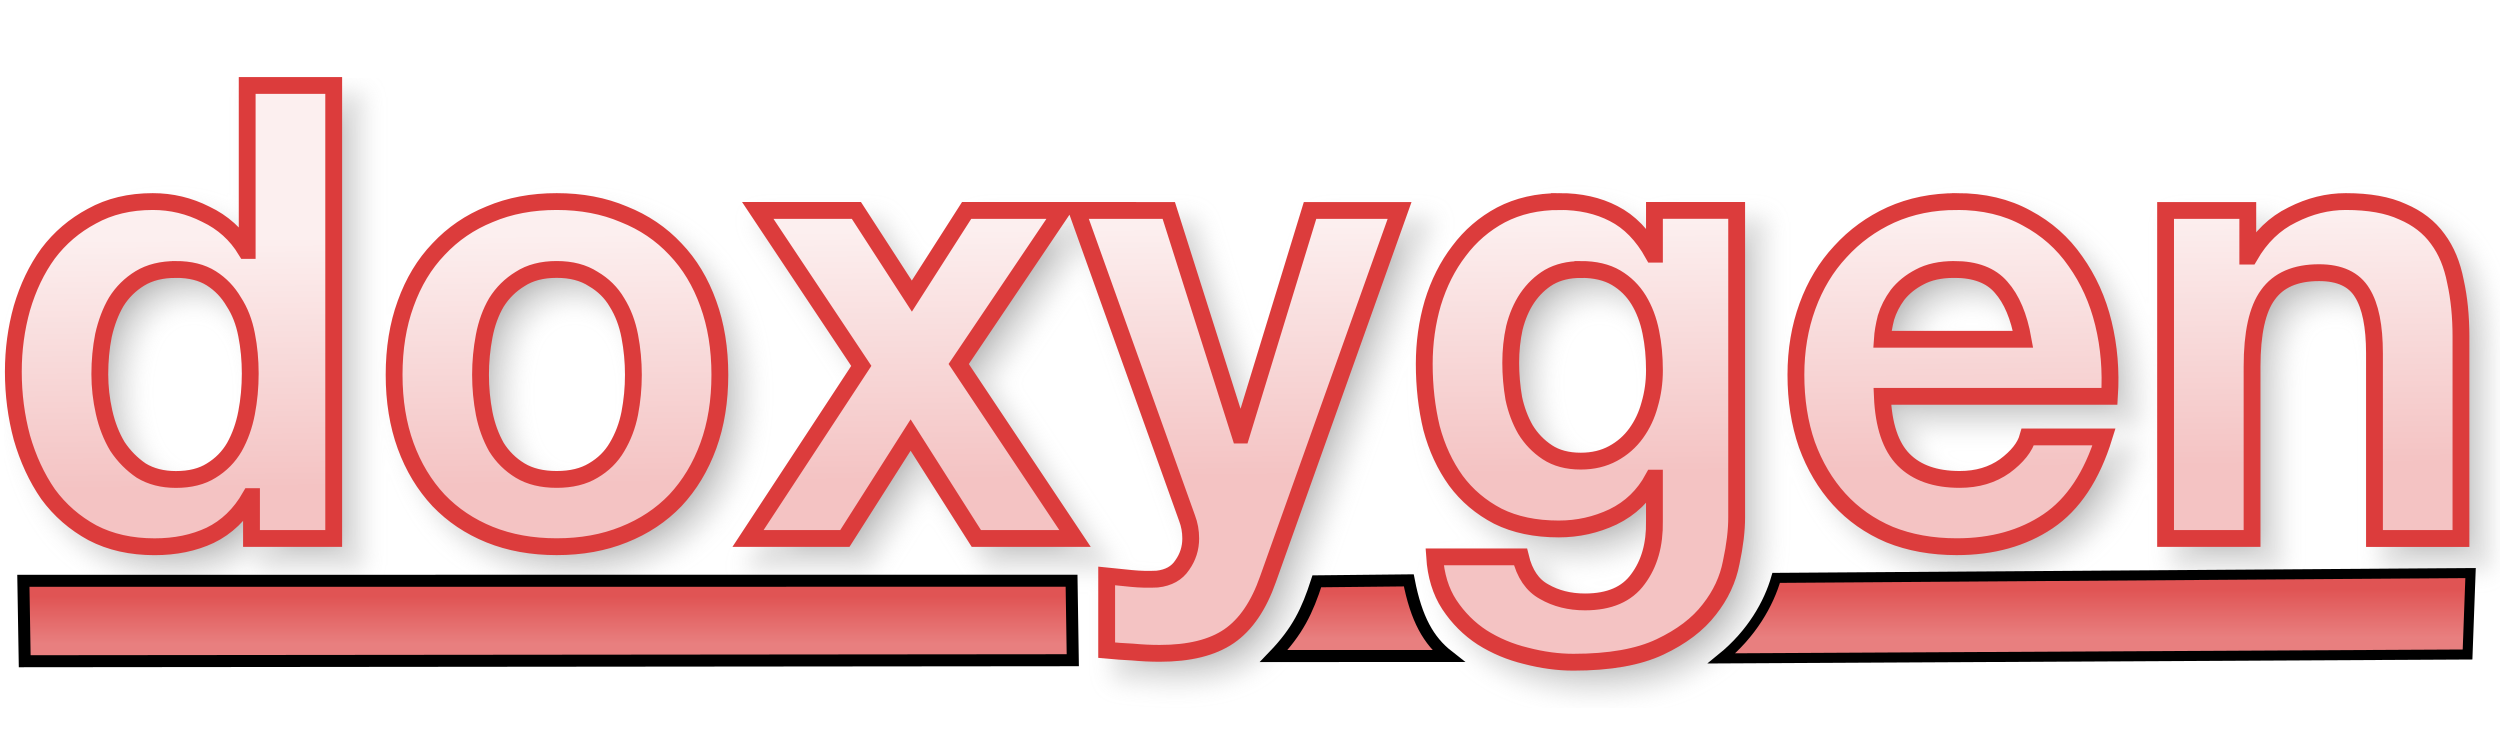
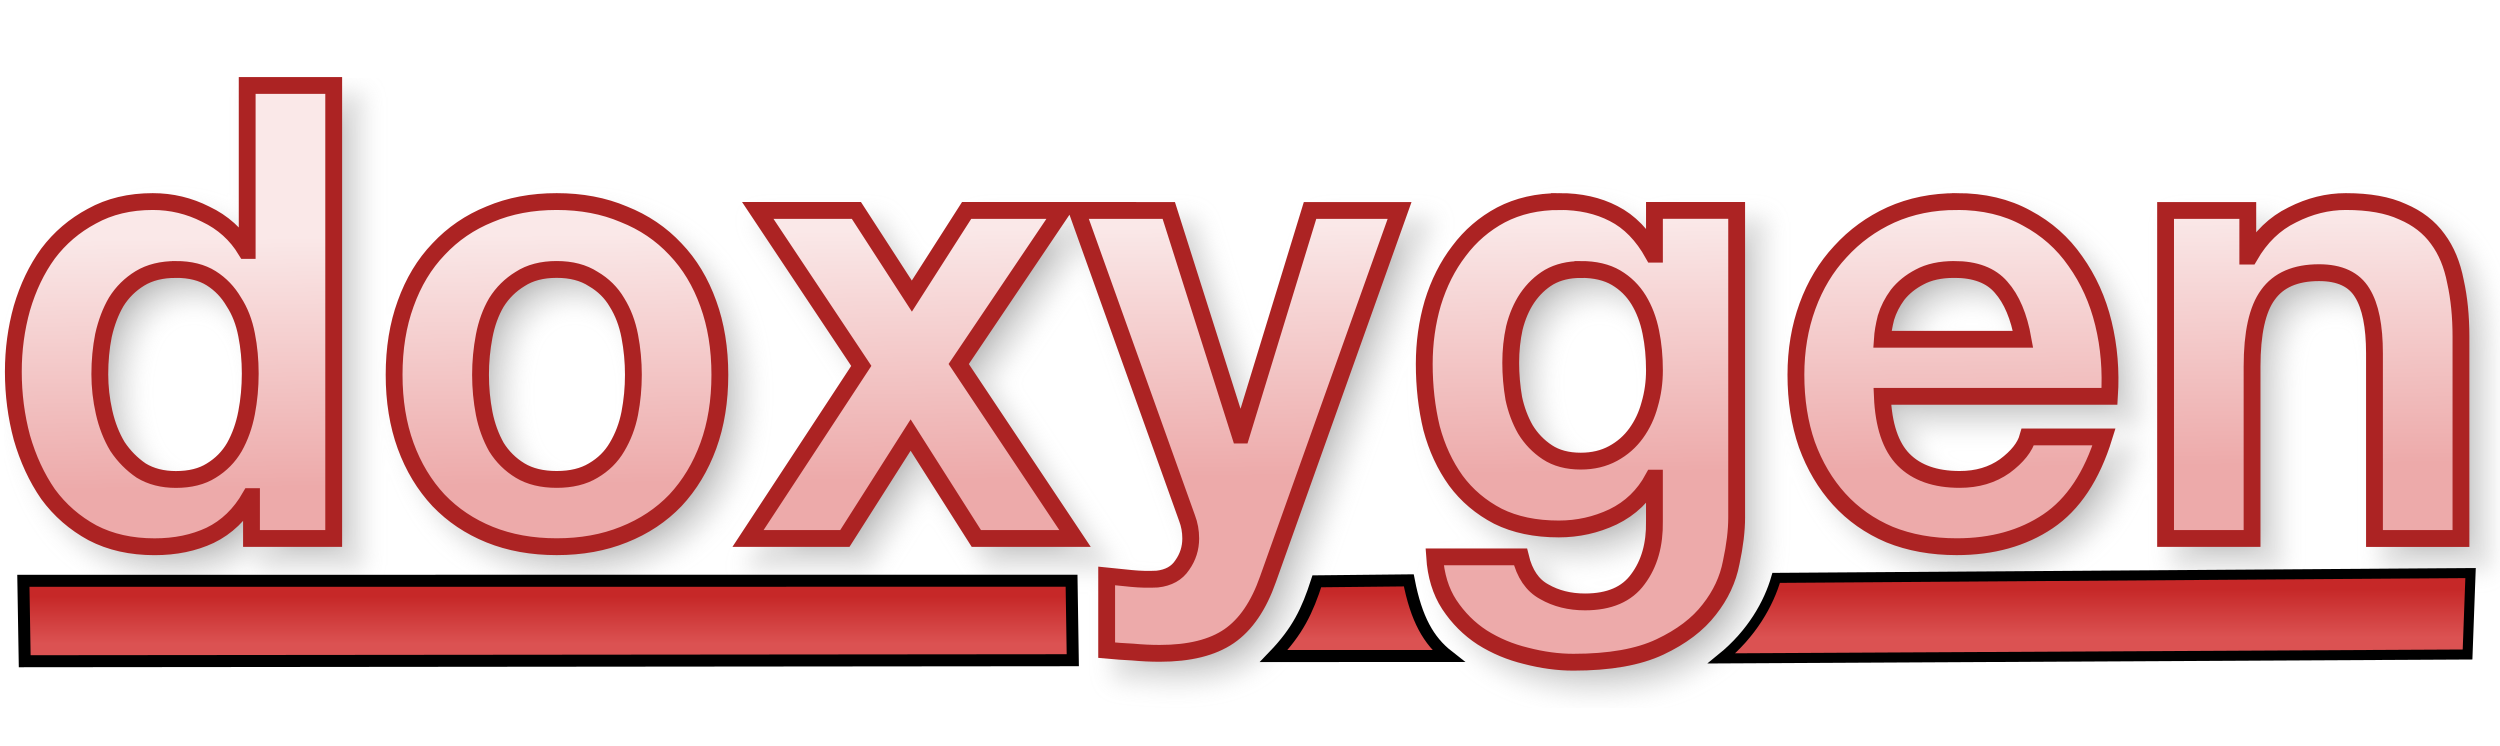
<svg xmlns="http://www.w3.org/2000/svg" xmlns:xlink="http://www.w3.org/1999/xlink" version="1.1" viewBox="0 0 104 31">
  <defs>
    <linearGradient id="a">
-       <stop stop-color="#E05454" offset="0" />
-       <stop stop-color="#E87F7F" offset="1" />
+       <stop stop-color="#C62828" offset="0" />
+       <stop stop-color="#DB5252" offset="1" />
    </linearGradient>
    <linearGradient id="d" x1="31.474" x2="31.474" y1="24.821" y2="26.773" gradientUnits="userSpaceOnUse" xlink:href="#a" />
    <linearGradient id="c" x1="31.474" x2="31.474" y1="24.821" y2="26.773" gradientTransform="matrix(.6816 0 0 1.0248 72.391 -.91809)" gradientUnits="userSpaceOnUse" xlink:href="#a" />
    <linearGradient id="b" x1="56.295" x2="56.295" y1="24.622" y2="26.574" gradientUnits="userSpaceOnUse" xlink:href="#a" />
    <linearGradient id="e" x1="49.067" x2="48.956" y1="19.719" y2="9.523" gradientTransform="matrix(.97968 0 0 1.0207 -.25579 -.25579)" gradientUnits="userSpaceOnUse">
-       <stop stop-color="#F4C3C3" offset="0" />
-       <stop stop-color="#FCEFEF" offset="1" />
+       <stop stop-color="#EDAAAA" offset="0" />
+       <stop stop-color="#FAE8E8" offset="1" />
    </linearGradient>
    <filter id="f" x="-.011" y="-.045" width="1.021" height="1.091" color-interpolation-filters="sRGB">
      <feGaussianBlur stdDeviation="0.453" />
    </filter>
  </defs>
  <g>
    <path transform="translate(-2.5759 -27.848)" d="m13.609 32.203v6.863h-0.051c-0.405-0.669-0.963-1.171-1.672-1.506-0.692-0.352-1.428-0.527-2.205-0.527-0.963 0-1.807 0.203-2.533 0.607-0.726 0.387-1.334 0.906-1.824 1.557-0.473 0.651-0.835 1.409-1.088 2.272-0.236 0.845-0.355 1.724-0.355 2.639 0 0.95 0.119 1.864 0.355 2.744 0.253 0.88 0.615 1.663 1.088 2.35 0.49 0.669 1.107 1.207 1.85 1.611 0.743 0.387 1.604 0.58 2.584 0.58 0.861 0 1.631-0.158 2.307-0.475 0.692-0.334 1.25-0.872 1.672-1.611h0.051v1.742h3.42v-18.846zm12.875 4.83c-1.03 0-1.96 0.175-2.787 0.527-0.828 0.334-1.536 0.82-2.127 1.453-0.591 0.616-1.048 1.372-1.369 2.269-0.321 0.88-0.48 1.866-0.48 2.957s0.16 2.075 0.48 2.955c0.321 0.88 0.778 1.636 1.369 2.269 0.591 0.616 1.299 1.091 2.127 1.426 0.828 0.334 1.757 0.502 2.787 0.502 1.03 0 1.96-0.168 2.787-0.502 0.844-0.334 1.561-0.81 2.152-1.426 0.591-0.633 1.048-1.39 1.369-2.269 0.321-0.88 0.48-1.864 0.48-2.955s-0.16-2.077-0.48-2.957c-0.321-0.897-0.778-1.654-1.369-2.269-0.591-0.633-1.308-1.119-2.152-1.453-0.828-0.352-1.757-0.527-2.787-0.527zm41.715 0c-0.912 0-1.722 0.185-2.432 0.555-0.692 0.37-1.275 0.87-1.748 1.504-0.473 0.616-0.837 1.337-1.09 2.164-0.236 0.809-0.354 1.655-0.354 2.535 0 0.933 0.1 1.821 0.303 2.666 0.22 0.827 0.558 1.556 1.014 2.189 0.456 0.616 1.039 1.109 1.748 1.478 0.709 0.352 1.554 0.529 2.533 0.529 0.794 0 1.545-0.168 2.254-0.502 0.726-0.352 1.283-0.89 1.672-1.611h0.051v1.795c0.017 0.968-0.211 1.769-0.684 2.402-0.456 0.633-1.19 0.951-2.203 0.951-0.642 0-1.208-0.142-1.697-0.424-0.49-0.264-0.819-0.747-0.988-1.451h-3.572c0.051 0.774 0.253 1.435 0.607 1.98 0.372 0.563 0.829 1.019 1.369 1.371 0.557 0.352 1.166 0.607 1.824 0.766 0.676 0.176 1.333 0.266 1.975 0.266 1.503 0 2.703-0.212 3.598-0.635 0.895-0.422 1.58-0.941 2.053-1.557 0.473-0.598 0.777-1.249 0.912-1.953 0.152-0.704 0.227-1.329 0.227-1.875v-12.775h-3.42v1.822h-0.051c-0.439-0.792-0.988-1.355-1.647-1.69-0.642-0.334-1.393-0.502-2.254-0.502zm16.523 0c-0.996 0-1.909 0.185-2.736 0.555-0.811 0.37-1.512 0.88-2.103 1.531-0.591 0.633-1.046 1.39-1.367 2.269s-0.48 1.831-0.48 2.852c0 1.056 0.151 2.022 0.455 2.902 0.321 0.88 0.768 1.636 1.342 2.269 0.574 0.633 1.276 1.127 2.103 1.478 0.828 0.334 1.757 0.502 2.787 0.502 1.486 0 2.752-0.353 3.799-1.057 1.047-0.704 1.825-1.873 2.332-3.51h-3.168c-0.118 0.422-0.439 0.828-0.963 1.215-0.524 0.37-1.147 0.553-1.873 0.553-1.013 0-1.792-0.273-2.332-0.818-0.54-0.545-0.836-1.425-0.887-2.639h9.449c0.068-1.056-0.016-2.067-0.252-3.035-0.236-0.968-0.626-1.829-1.166-2.586-0.524-0.757-1.2-1.355-2.027-1.795-0.828-0.458-1.797-0.688-2.912-0.688zm16.189 0c-0.76 0-1.502 0.185-2.228 0.555-0.726 0.352-1.317 0.923-1.773 1.715h-0.076v-1.9h-3.42v13.646h3.598v-7.152c0-1.39 0.219-2.384 0.658-2.982 0.439-0.616 1.149-0.924 2.129-0.924 0.861 0 1.461 0.281 1.799 0.844 0.338 0.545 0.506 1.382 0.506 2.508v7.707h3.598v-8.393c0-0.845-0.076-1.611-0.229-2.297-0.135-0.704-0.38-1.292-0.734-1.768-0.355-0.493-0.844-0.873-1.469-1.137-0.608-0.282-1.395-0.422-2.357-0.422zm-66.063 0.369 4.307 6.467-4.713 7.18h4.029l2.736-4.303 2.734 4.303h4.106l-4.84-7.258 4.307-6.389h-3.977l-2.279 3.564-2.307-3.564zm13.275 0 4.584 12.803c0.101 0.264 0.152 0.545 0.152 0.844 0 0.405-0.117 0.775-0.354 1.109-0.22 0.334-0.566 0.527-1.039 0.58-0.355 0.018-0.71 0.01-1.065-0.025-0.355-0.035-0.701-0.07-1.039-0.105v3.088c0.372 0.035 0.735 0.061 1.09 0.078 0.372 0.035 0.744 0.053 1.115 0.053 1.233 0 2.194-0.238 2.887-0.713 0.692-0.475 1.233-1.266 1.621-2.375l5.473-15.336h-3.725l-2.861 9.344h-0.051l-2.965-9.344zm-37.48 2.455c0.591 0 1.082 0.123 1.471 0.369 0.388 0.246 0.699 0.572 0.936 0.977 0.253 0.387 0.432 0.845 0.533 1.373 0.101 0.51 0.152 1.048 0.152 1.611 0 0.563-0.051 1.107-0.152 1.635-0.101 0.528-0.271 1.004-0.508 1.426-0.236 0.405-0.556 0.73-0.961 0.977-0.388 0.246-0.88 0.369-1.471 0.369-0.557 0-1.038-0.123-1.443-0.369-0.388-0.264-0.718-0.597-0.988-1.002-0.253-0.422-0.438-0.898-0.557-1.426s-0.178-1.056-0.178-1.584c-1e-7 -0.563 0.051-1.099 0.152-1.609 0.118-0.528 0.295-0.996 0.531-1.4 0.253-0.405 0.583-0.73 0.988-0.977 0.405-0.246 0.903-0.369 1.494-0.369zm15.84 0c0.608 0 1.114 0.133 1.52 0.396 0.422 0.246 0.752 0.572 0.988 0.977 0.253 0.405 0.43 0.871 0.531 1.398 0.101 0.528 0.152 1.066 0.152 1.611 0 0.545-0.051 1.081-0.152 1.609-0.101 0.51-0.278 0.976-0.531 1.398-0.236 0.405-0.566 0.73-0.988 0.977-0.405 0.246-0.912 0.369-1.52 0.369-0.608 0-1.114-0.123-1.52-0.369s-0.735-0.572-0.988-0.977c-0.236-0.422-0.406-0.888-0.508-1.398-0.101-0.528-0.152-1.064-0.152-1.609 0-0.545 0.051-1.083 0.152-1.611 0.101-0.528 0.271-0.994 0.508-1.398 0.253-0.405 0.583-0.73 0.988-0.977 0.405-0.264 0.912-0.396 1.52-0.396zm42.602 0c0.591 0 1.08 0.115 1.469 0.344 0.388 0.229 0.701 0.537 0.938 0.924 0.236 0.387 0.406 0.835 0.508 1.346 0.101 0.493 0.15 1.021 0.15 1.584 0 0.493-0.066 0.968-0.201 1.426-0.118 0.44-0.305 0.836-0.559 1.188-0.253 0.352-0.574 0.633-0.963 0.844-0.388 0.211-0.835 0.318-1.342 0.318-0.557 0-1.021-0.125-1.393-0.371-0.372-0.246-0.676-0.562-0.912-0.949-0.22-0.387-0.381-0.818-0.482-1.293-0.084-0.493-0.127-0.986-0.127-1.478 0-0.51 0.051-0.994 0.152-1.451 0.118-0.475 0.297-0.89 0.533-1.242 0.253-0.37 0.557-0.66 0.912-0.871 0.372-0.211 0.81-0.316 1.316-0.316zm15.535 0c0.878 0 1.529 0.248 1.951 0.74 0.439 0.493 0.743 1.214 0.912 2.164h-5.854c0.017-0.264 0.068-0.564 0.152-0.898 0.101-0.334 0.263-0.65 0.482-0.949 0.236-0.299 0.541-0.547 0.912-0.74 0.388-0.211 0.869-0.316 1.443-0.316z" filter="url(#f)" opacity=".3" stroke="#969696" />
    <path d="m0.972 24.161 43.605-0.002 0.051 3.306-43.6 0.042z" fill="url(#d)" stroke="#000" stroke-width=".5" />
-     <path d="m10.283 3.555v6.863h-0.051c-0.405-0.669-0.963-1.171-1.672-1.506-0.692-0.352-1.428-0.527-2.205-0.527-0.963 0-1.807 0.203-2.533 0.607-0.726 0.387-1.334 0.906-1.824 1.557-0.473 0.651-0.835 1.409-1.088 2.272-0.236 0.845-0.355 1.724-0.355 2.639 0 0.95 0.119 1.864 0.355 2.744 0.253 0.88 0.615 1.663 1.088 2.35 0.49 0.669 1.107 1.207 1.85 1.611 0.743 0.387 1.604 0.58 2.584 0.58 0.861 0 1.631-0.158 2.307-0.475 0.692-0.334 1.25-0.872 1.672-1.611h0.051v1.742h3.42v-18.846zm12.875 4.83c-1.03 0-1.96 0.175-2.787 0.527-0.828 0.334-1.536 0.82-2.127 1.453-0.591 0.616-1.048 1.372-1.369 2.269-0.321 0.88-0.48 1.866-0.48 2.957s0.16 2.075 0.48 2.955c0.321 0.88 0.778 1.636 1.369 2.269 0.591 0.616 1.299 1.091 2.127 1.426 0.828 0.334 1.757 0.502 2.787 0.502 1.03 0 1.96-0.168 2.787-0.502 0.844-0.334 1.561-0.81 2.152-1.426 0.591-0.633 1.048-1.39 1.369-2.269 0.321-0.88 0.48-1.864 0.48-2.955s-0.16-2.077-0.48-2.957c-0.321-0.897-0.778-1.654-1.369-2.269-0.591-0.633-1.308-1.119-2.152-1.453-0.828-0.352-1.757-0.527-2.787-0.527zm41.715 0c-0.912 0-1.722 0.185-2.432 0.555-0.692 0.37-1.275 0.87-1.748 1.504-0.473 0.616-0.837 1.337-1.09 2.164-0.236 0.809-0.354 1.655-0.354 2.535 0 0.933 0.1 1.821 0.303 2.666 0.22 0.827 0.558 1.556 1.014 2.189 0.456 0.616 1.039 1.109 1.748 1.478 0.709 0.352 1.554 0.529 2.533 0.529 0.794 0 1.545-0.168 2.254-0.502 0.726-0.352 1.283-0.89 1.672-1.611h0.051v1.795c0.017 0.968-0.211 1.769-0.684 2.402-0.456 0.633-1.19 0.951-2.203 0.951-0.642 0-1.208-0.142-1.697-0.424-0.49-0.264-0.819-0.747-0.988-1.451h-3.572c0.051 0.774 0.253 1.435 0.607 1.98 0.372 0.563 0.829 1.019 1.369 1.371 0.557 0.352 1.166 0.607 1.824 0.766 0.676 0.176 1.333 0.266 1.975 0.266 1.503 0 2.703-0.212 3.598-0.635 0.895-0.422 1.58-0.941 2.053-1.557 0.473-0.598 0.777-1.249 0.912-1.953 0.152-0.704 0.227-1.329 0.227-1.875v-12.775h-3.42v1.822h-0.051c-0.439-0.792-0.988-1.355-1.647-1.69-0.642-0.334-1.393-0.502-2.254-0.502zm16.523 0c-0.996 0-1.909 0.185-2.736 0.555-0.811 0.37-1.512 0.88-2.103 1.531-0.591 0.633-1.046 1.39-1.367 2.269s-0.48 1.831-0.48 2.852c0 1.056 0.151 2.022 0.455 2.902 0.321 0.88 0.768 1.636 1.342 2.269 0.574 0.633 1.276 1.127 2.103 1.478 0.828 0.334 1.757 0.502 2.787 0.502 1.486 0 2.752-0.353 3.799-1.057 1.047-0.704 1.825-1.873 2.332-3.51h-3.168c-0.118 0.422-0.439 0.828-0.963 1.215-0.524 0.37-1.147 0.553-1.873 0.553-1.013 0-1.792-0.273-2.332-0.818-0.54-0.545-0.836-1.425-0.887-2.639h9.449c0.068-1.056-0.016-2.067-0.252-3.035-0.236-0.968-0.626-1.829-1.166-2.586-0.524-0.757-1.2-1.355-2.027-1.795-0.828-0.458-1.797-0.688-2.912-0.688zm16.189 0c-0.76 0-1.502 0.185-2.228 0.555-0.726 0.352-1.317 0.923-1.773 1.715h-0.076v-1.9h-3.42v13.646h3.598v-7.152c0-1.39 0.219-2.384 0.658-2.982 0.439-0.616 1.149-0.924 2.129-0.924 0.861 0 1.461 0.281 1.799 0.844 0.338 0.545 0.506 1.382 0.506 2.508v7.707h3.598v-8.393c0-0.845-0.076-1.611-0.229-2.297-0.135-0.704-0.38-1.292-0.734-1.768-0.355-0.493-0.844-0.873-1.469-1.137-0.608-0.282-1.395-0.422-2.357-0.422zm-66.062 0.369 4.307 6.467-4.713 7.18h4.029l2.736-4.303 2.734 4.303h4.106l-4.84-7.258 4.307-6.389h-3.977l-2.279 3.564-2.307-3.564zm13.275 0 4.584 12.803c0.101 0.264 0.152 0.545 0.152 0.844 0 0.405-0.117 0.775-0.354 1.109-0.22 0.334-0.566 0.527-1.039 0.58-0.355 0.018-0.71 0.01-1.065-0.025-0.355-0.035-0.701-0.07-1.039-0.105v3.088c0.372 0.035 0.735 0.061 1.09 0.078 0.372 0.035 0.744 0.053 1.115 0.053 1.233 0 2.194-0.238 2.887-0.713 0.692-0.475 1.233-1.266 1.621-2.375l5.473-15.336h-3.725l-2.861 9.344h-0.051l-2.965-9.344zm-37.48 2.455c0.591 0 1.082 0.123 1.471 0.369s0.699 0.572 0.936 0.977c0.253 0.387 0.432 0.845 0.533 1.373 0.101 0.51 0.152 1.048 0.152 1.611 0 0.563-0.051 1.107-0.152 1.635-0.101 0.528-0.271 1.004-0.508 1.426-0.236 0.405-0.556 0.73-0.961 0.977-0.388 0.246-0.88 0.369-1.471 0.369-0.557 0-1.038-0.123-1.443-0.369-0.388-0.264-0.718-0.597-0.988-1.002-0.253-0.422-0.438-0.898-0.557-1.426s-0.178-1.056-0.178-1.584c-1e-7 -0.563 0.051-1.099 0.152-1.609 0.118-0.528 0.295-0.996 0.531-1.4 0.253-0.405 0.583-0.73 0.988-0.977 0.405-0.246 0.903-0.369 1.494-0.369zm15.84 0c0.608 0 1.114 0.133 1.52 0.396 0.422 0.246 0.752 0.572 0.988 0.977 0.253 0.405 0.43 0.871 0.531 1.398 0.101 0.528 0.152 1.066 0.152 1.611 0 0.545-0.051 1.081-0.152 1.609-0.101 0.51-0.278 0.976-0.531 1.398-0.236 0.405-0.566 0.73-0.988 0.977-0.405 0.246-0.912 0.369-1.52 0.369-0.608 0-1.114-0.123-1.52-0.369s-0.735-0.572-0.988-0.977c-0.236-0.422-0.406-0.888-0.508-1.398-0.101-0.528-0.152-1.064-0.152-1.609 0-0.545 0.051-1.083 0.152-1.611 0.101-0.528 0.271-0.994 0.508-1.398 0.253-0.405 0.583-0.73 0.988-0.977 0.405-0.264 0.912-0.396 1.52-0.396zm42.602 0c0.591 0 1.08 0.115 1.469 0.344 0.388 0.229 0.701 0.537 0.938 0.924 0.236 0.387 0.406 0.835 0.508 1.346 0.101 0.493 0.15 1.021 0.15 1.584 0 0.493-0.066 0.968-0.201 1.426-0.118 0.44-0.305 0.836-0.559 1.188-0.253 0.352-0.574 0.633-0.963 0.844-0.388 0.211-0.835 0.318-1.342 0.318-0.557 0-1.021-0.125-1.393-0.371-0.372-0.246-0.676-0.562-0.912-0.949-0.22-0.387-0.381-0.818-0.482-1.293-0.084-0.493-0.127-0.986-0.127-1.478 0-0.51 0.051-0.994 0.152-1.451 0.118-0.475 0.297-0.89 0.533-1.242 0.253-0.37 0.557-0.66 0.912-0.871 0.372-0.211 0.81-0.316 1.316-0.316zm15.535 0c0.878 0 1.529 0.248 1.951 0.74 0.439 0.493 0.743 1.214 0.912 2.164h-5.854c0.017-0.264 0.068-0.564 0.152-0.898 0.101-0.334 0.263-0.65 0.482-0.949 0.236-0.299 0.541-0.547 0.912-0.74 0.388-0.211 0.869-0.316 1.443-0.316z" fill="url(#e)" stroke="#DC3C3C" stroke-width=".7" />
+     <path d="m10.283 3.555v6.863h-0.051c-0.405-0.669-0.963-1.171-1.672-1.506-0.692-0.352-1.428-0.527-2.205-0.527-0.963 0-1.807 0.203-2.533 0.607-0.726 0.387-1.334 0.906-1.824 1.557-0.473 0.651-0.835 1.409-1.088 2.272-0.236 0.845-0.355 1.724-0.355 2.639 0 0.95 0.119 1.864 0.355 2.744 0.253 0.88 0.615 1.663 1.088 2.35 0.49 0.669 1.107 1.207 1.85 1.611 0.743 0.387 1.604 0.58 2.584 0.58 0.861 0 1.631-0.158 2.307-0.475 0.692-0.334 1.25-0.872 1.672-1.611h0.051v1.742h3.42v-18.846zm12.875 4.83c-1.03 0-1.96 0.175-2.787 0.527-0.828 0.334-1.536 0.82-2.127 1.453-0.591 0.616-1.048 1.372-1.369 2.269-0.321 0.88-0.48 1.866-0.48 2.957s0.16 2.075 0.48 2.955c0.321 0.88 0.778 1.636 1.369 2.269 0.591 0.616 1.299 1.091 2.127 1.426 0.828 0.334 1.757 0.502 2.787 0.502 1.03 0 1.96-0.168 2.787-0.502 0.844-0.334 1.561-0.81 2.152-1.426 0.591-0.633 1.048-1.39 1.369-2.269 0.321-0.88 0.48-1.864 0.48-2.955s-0.16-2.077-0.48-2.957c-0.321-0.897-0.778-1.654-1.369-2.269-0.591-0.633-1.308-1.119-2.152-1.453-0.828-0.352-1.757-0.527-2.787-0.527zm41.715 0c-0.912 0-1.722 0.185-2.432 0.555-0.692 0.37-1.275 0.87-1.748 1.504-0.473 0.616-0.837 1.337-1.09 2.164-0.236 0.809-0.354 1.655-0.354 2.535 0 0.933 0.1 1.821 0.303 2.666 0.22 0.827 0.558 1.556 1.014 2.189 0.456 0.616 1.039 1.109 1.748 1.478 0.709 0.352 1.554 0.529 2.533 0.529 0.794 0 1.545-0.168 2.254-0.502 0.726-0.352 1.283-0.89 1.672-1.611h0.051v1.795c0.017 0.968-0.211 1.769-0.684 2.402-0.456 0.633-1.19 0.951-2.203 0.951-0.642 0-1.208-0.142-1.697-0.424-0.49-0.264-0.819-0.747-0.988-1.451h-3.572c0.051 0.774 0.253 1.435 0.607 1.98 0.372 0.563 0.829 1.019 1.369 1.371 0.557 0.352 1.166 0.607 1.824 0.766 0.676 0.176 1.333 0.266 1.975 0.266 1.503 0 2.703-0.212 3.598-0.635 0.895-0.422 1.58-0.941 2.053-1.557 0.473-0.598 0.777-1.249 0.912-1.953 0.152-0.704 0.227-1.329 0.227-1.875v-12.775h-3.42v1.822h-0.051c-0.439-0.792-0.988-1.355-1.647-1.69-0.642-0.334-1.393-0.502-2.254-0.502zm16.523 0c-0.996 0-1.909 0.185-2.736 0.555-0.811 0.37-1.512 0.88-2.103 1.531-0.591 0.633-1.046 1.39-1.367 2.269s-0.48 1.831-0.48 2.852c0 1.056 0.151 2.022 0.455 2.902 0.321 0.88 0.768 1.636 1.342 2.269 0.574 0.633 1.276 1.127 2.103 1.478 0.828 0.334 1.757 0.502 2.787 0.502 1.486 0 2.752-0.353 3.799-1.057 1.047-0.704 1.825-1.873 2.332-3.51h-3.168c-0.118 0.422-0.439 0.828-0.963 1.215-0.524 0.37-1.147 0.553-1.873 0.553-1.013 0-1.792-0.273-2.332-0.818-0.54-0.545-0.836-1.425-0.887-2.639h9.449c0.068-1.056-0.016-2.067-0.252-3.035-0.236-0.968-0.626-1.829-1.166-2.586-0.524-0.757-1.2-1.355-2.027-1.795-0.828-0.458-1.797-0.688-2.912-0.688zm16.189 0c-0.76 0-1.502 0.185-2.228 0.555-0.726 0.352-1.317 0.923-1.773 1.715h-0.076v-1.9h-3.42v13.646h3.598v-7.152c0-1.39 0.219-2.384 0.658-2.982 0.439-0.616 1.149-0.924 2.129-0.924 0.861 0 1.461 0.281 1.799 0.844 0.338 0.545 0.506 1.382 0.506 2.508v7.707h3.598v-8.393c0-0.845-0.076-1.611-0.229-2.297-0.135-0.704-0.38-1.292-0.734-1.768-0.355-0.493-0.844-0.873-1.469-1.137-0.608-0.282-1.395-0.422-2.357-0.422zm-66.062 0.369 4.307 6.467-4.713 7.18h4.029l2.736-4.303 2.734 4.303h4.106l-4.84-7.258 4.307-6.389h-3.977l-2.279 3.564-2.307-3.564zm13.275 0 4.584 12.803c0.101 0.264 0.152 0.545 0.152 0.844 0 0.405-0.117 0.775-0.354 1.109-0.22 0.334-0.566 0.527-1.039 0.58-0.355 0.018-0.71 0.01-1.065-0.025-0.355-0.035-0.701-0.07-1.039-0.105v3.088c0.372 0.035 0.735 0.061 1.09 0.078 0.372 0.035 0.744 0.053 1.115 0.053 1.233 0 2.194-0.238 2.887-0.713 0.692-0.475 1.233-1.266 1.621-2.375l5.473-15.336h-3.725l-2.861 9.344h-0.051l-2.965-9.344zm-37.48 2.455c0.591 0 1.082 0.123 1.471 0.369s0.699 0.572 0.936 0.977c0.253 0.387 0.432 0.845 0.533 1.373 0.101 0.51 0.152 1.048 0.152 1.611 0 0.563-0.051 1.107-0.152 1.635-0.101 0.528-0.271 1.004-0.508 1.426-0.236 0.405-0.556 0.73-0.961 0.977-0.388 0.246-0.88 0.369-1.471 0.369-0.557 0-1.038-0.123-1.443-0.369-0.388-0.264-0.718-0.597-0.988-1.002-0.253-0.422-0.438-0.898-0.557-1.426s-0.178-1.056-0.178-1.584c-1e-7 -0.563 0.051-1.099 0.152-1.609 0.118-0.528 0.295-0.996 0.531-1.4 0.253-0.405 0.583-0.73 0.988-0.977 0.405-0.246 0.903-0.369 1.494-0.369zm15.84 0c0.608 0 1.114 0.133 1.52 0.396 0.422 0.246 0.752 0.572 0.988 0.977 0.253 0.405 0.43 0.871 0.531 1.398 0.101 0.528 0.152 1.066 0.152 1.611 0 0.545-0.051 1.081-0.152 1.609-0.101 0.51-0.278 0.976-0.531 1.398-0.236 0.405-0.566 0.73-0.988 0.977-0.405 0.246-0.912 0.369-1.52 0.369-0.608 0-1.114-0.123-1.52-0.369s-0.735-0.572-0.988-0.977c-0.236-0.422-0.406-0.888-0.508-1.398-0.101-0.528-0.152-1.064-0.152-1.609 0-0.545 0.051-1.083 0.152-1.611 0.101-0.528 0.271-0.994 0.508-1.398 0.253-0.405 0.583-0.73 0.988-0.977 0.405-0.264 0.912-0.396 1.52-0.396zm42.602 0c0.591 0 1.08 0.115 1.469 0.344 0.388 0.229 0.701 0.537 0.938 0.924 0.236 0.387 0.406 0.835 0.508 1.346 0.101 0.493 0.15 1.021 0.15 1.584 0 0.493-0.066 0.968-0.201 1.426-0.118 0.44-0.305 0.836-0.559 1.188-0.253 0.352-0.574 0.633-0.963 0.844-0.388 0.211-0.835 0.318-1.342 0.318-0.557 0-1.021-0.125-1.393-0.371-0.372-0.246-0.676-0.562-0.912-0.949-0.22-0.387-0.381-0.818-0.482-1.293-0.084-0.493-0.127-0.986-0.127-1.478 0-0.51 0.051-0.994 0.152-1.451 0.118-0.475 0.297-0.89 0.533-1.242 0.253-0.37 0.557-0.66 0.912-0.871 0.372-0.211 0.81-0.316 1.316-0.316zm15.535 0c0.878 0 1.529 0.248 1.951 0.74 0.439 0.493 0.743 1.214 0.912 2.164h-5.854c0.017-0.264 0.068-0.564 0.152-0.898 0.101-0.334 0.263-0.65 0.482-0.949 0.236-0.299 0.541-0.547 0.912-0.74 0.388-0.211 0.869-0.316 1.443-0.316z" fill="url(#e)" stroke="#AC2323" stroke-width=".7" />
    <path d="m52.988 27.291c0.996-1.036 1.394-1.873 1.793-3.108l3.825-0.04c0.311 1.61 0.824 2.514 1.633 3.147z" fill="url(#b)" stroke="#000" stroke-width=".5" />
    <path d="m73.89 24.04 28.885-0.201-0.125 3.388-31.033 0.162c1.262-1.023 1.966-2.286 2.272-3.349z" fill="url(#c)" stroke="#000" stroke-width=".418" />
  </g>
</svg>
